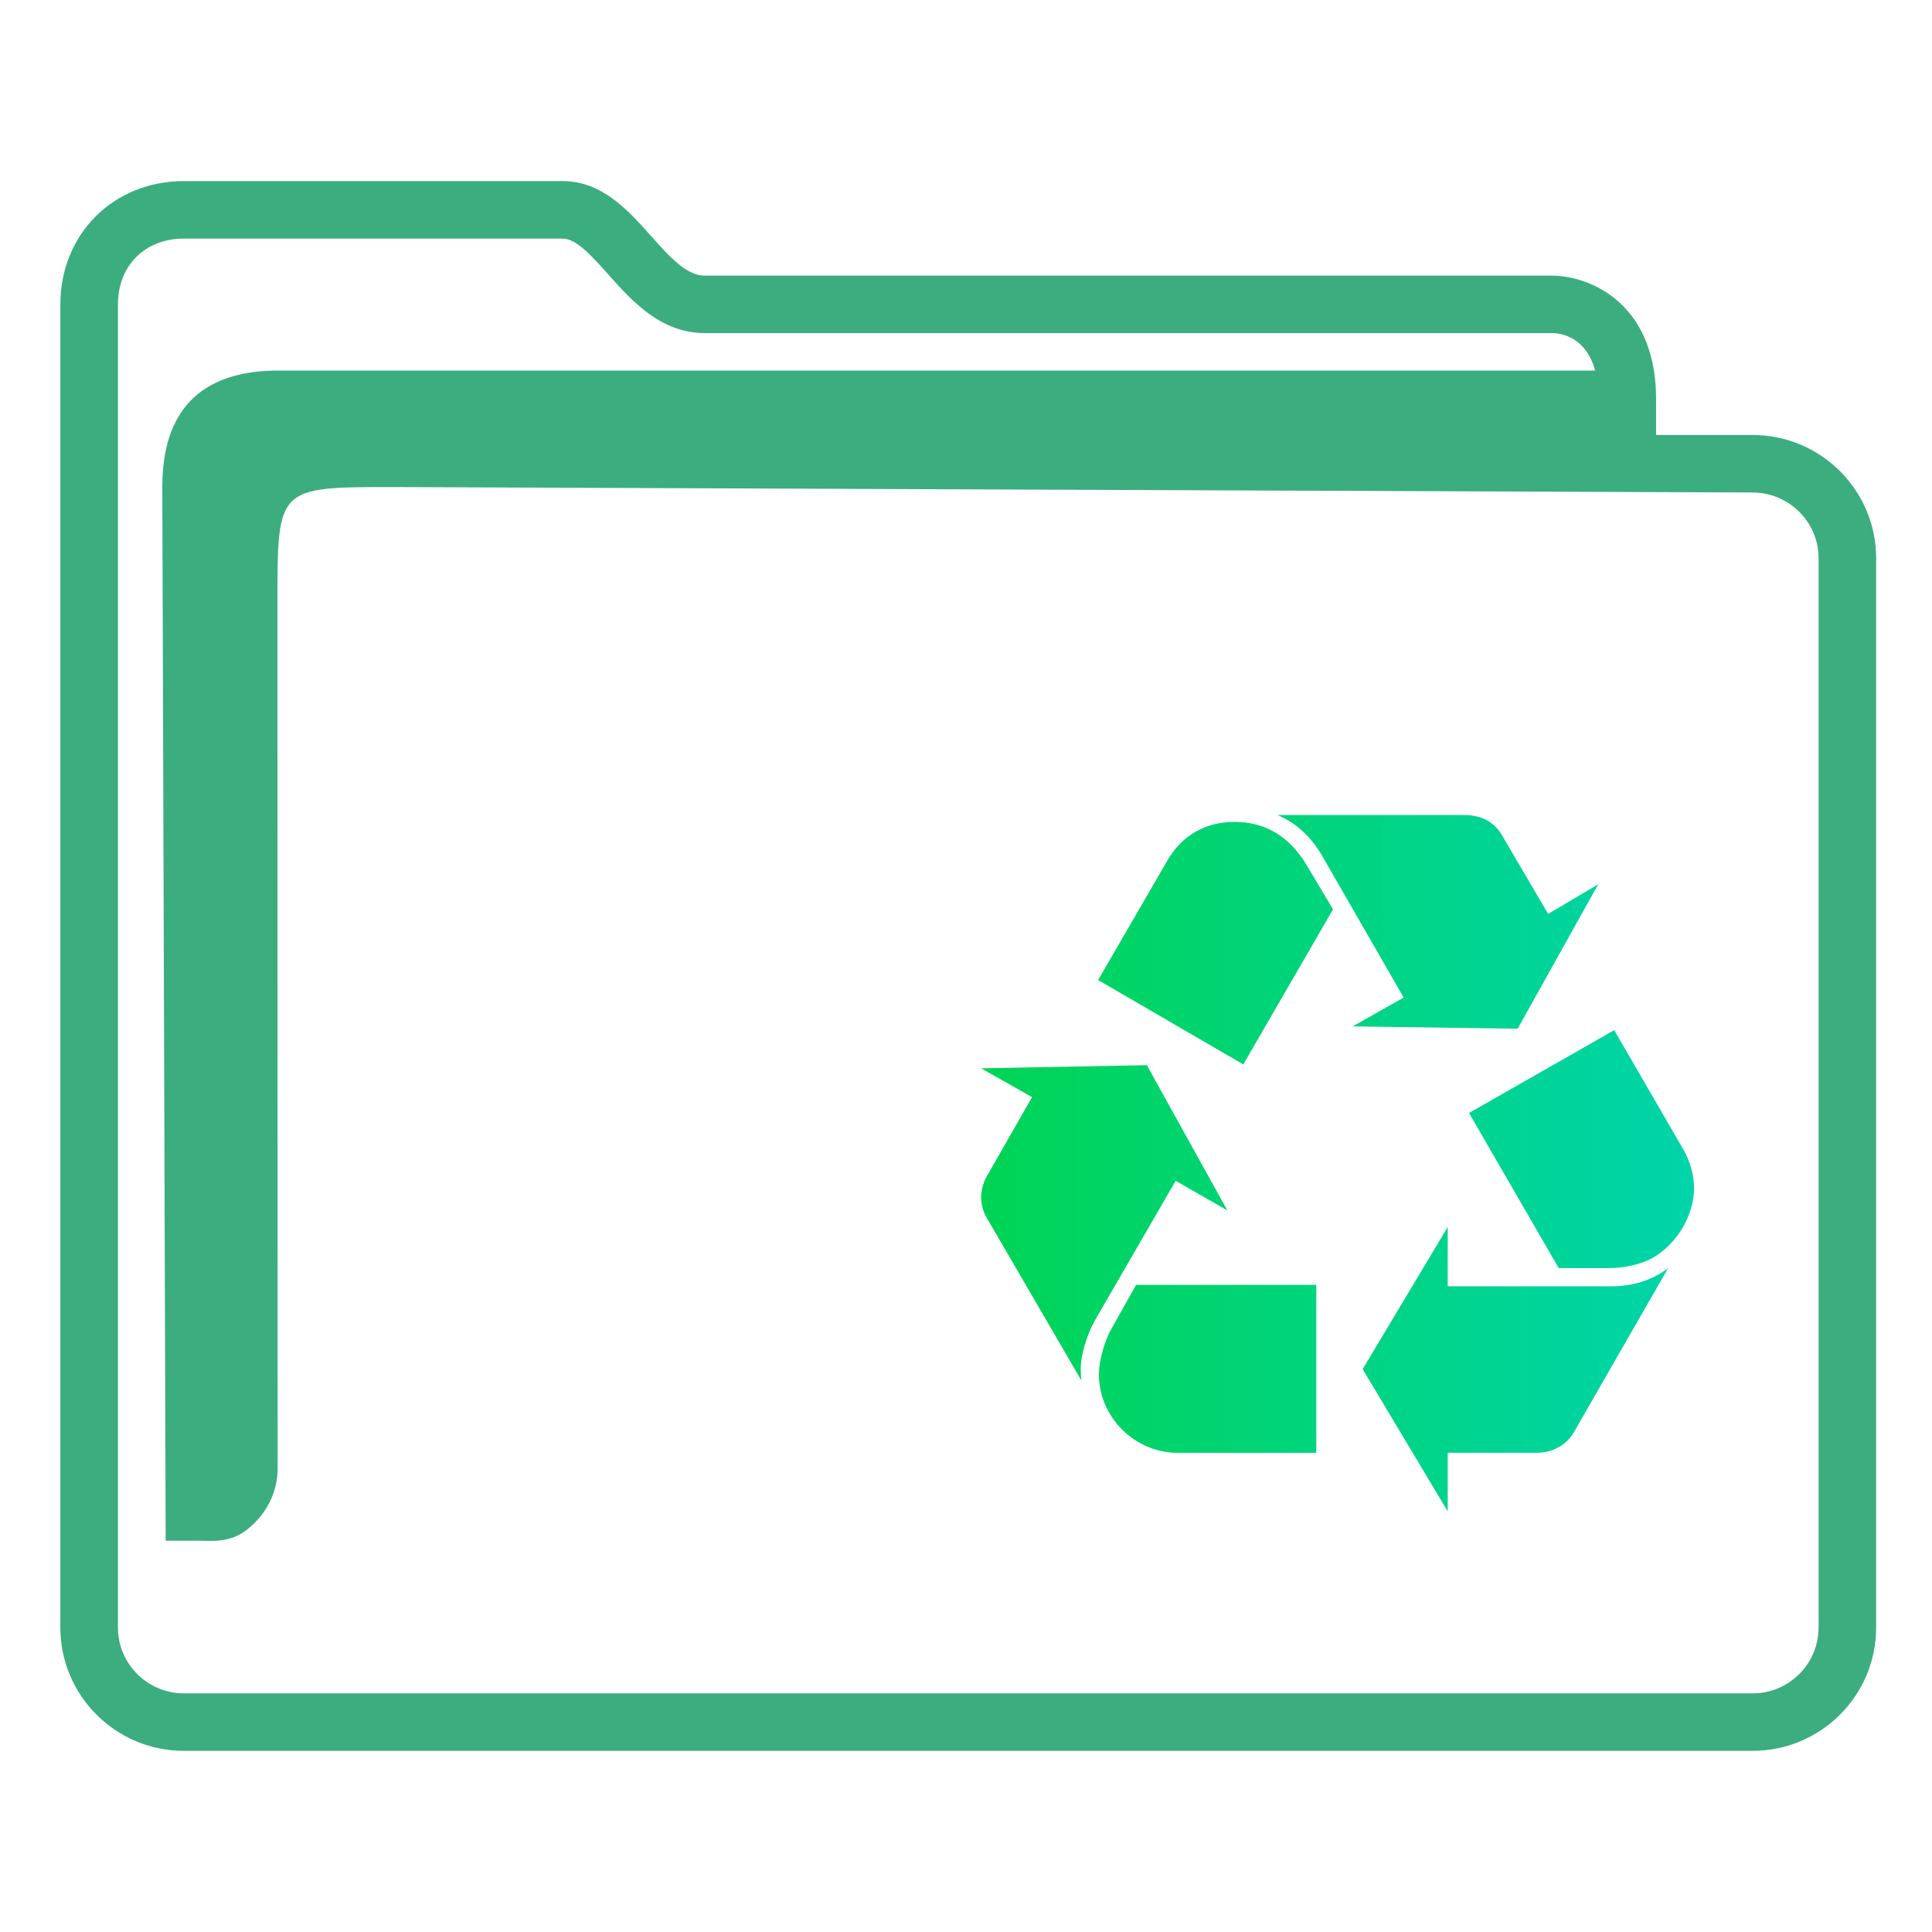
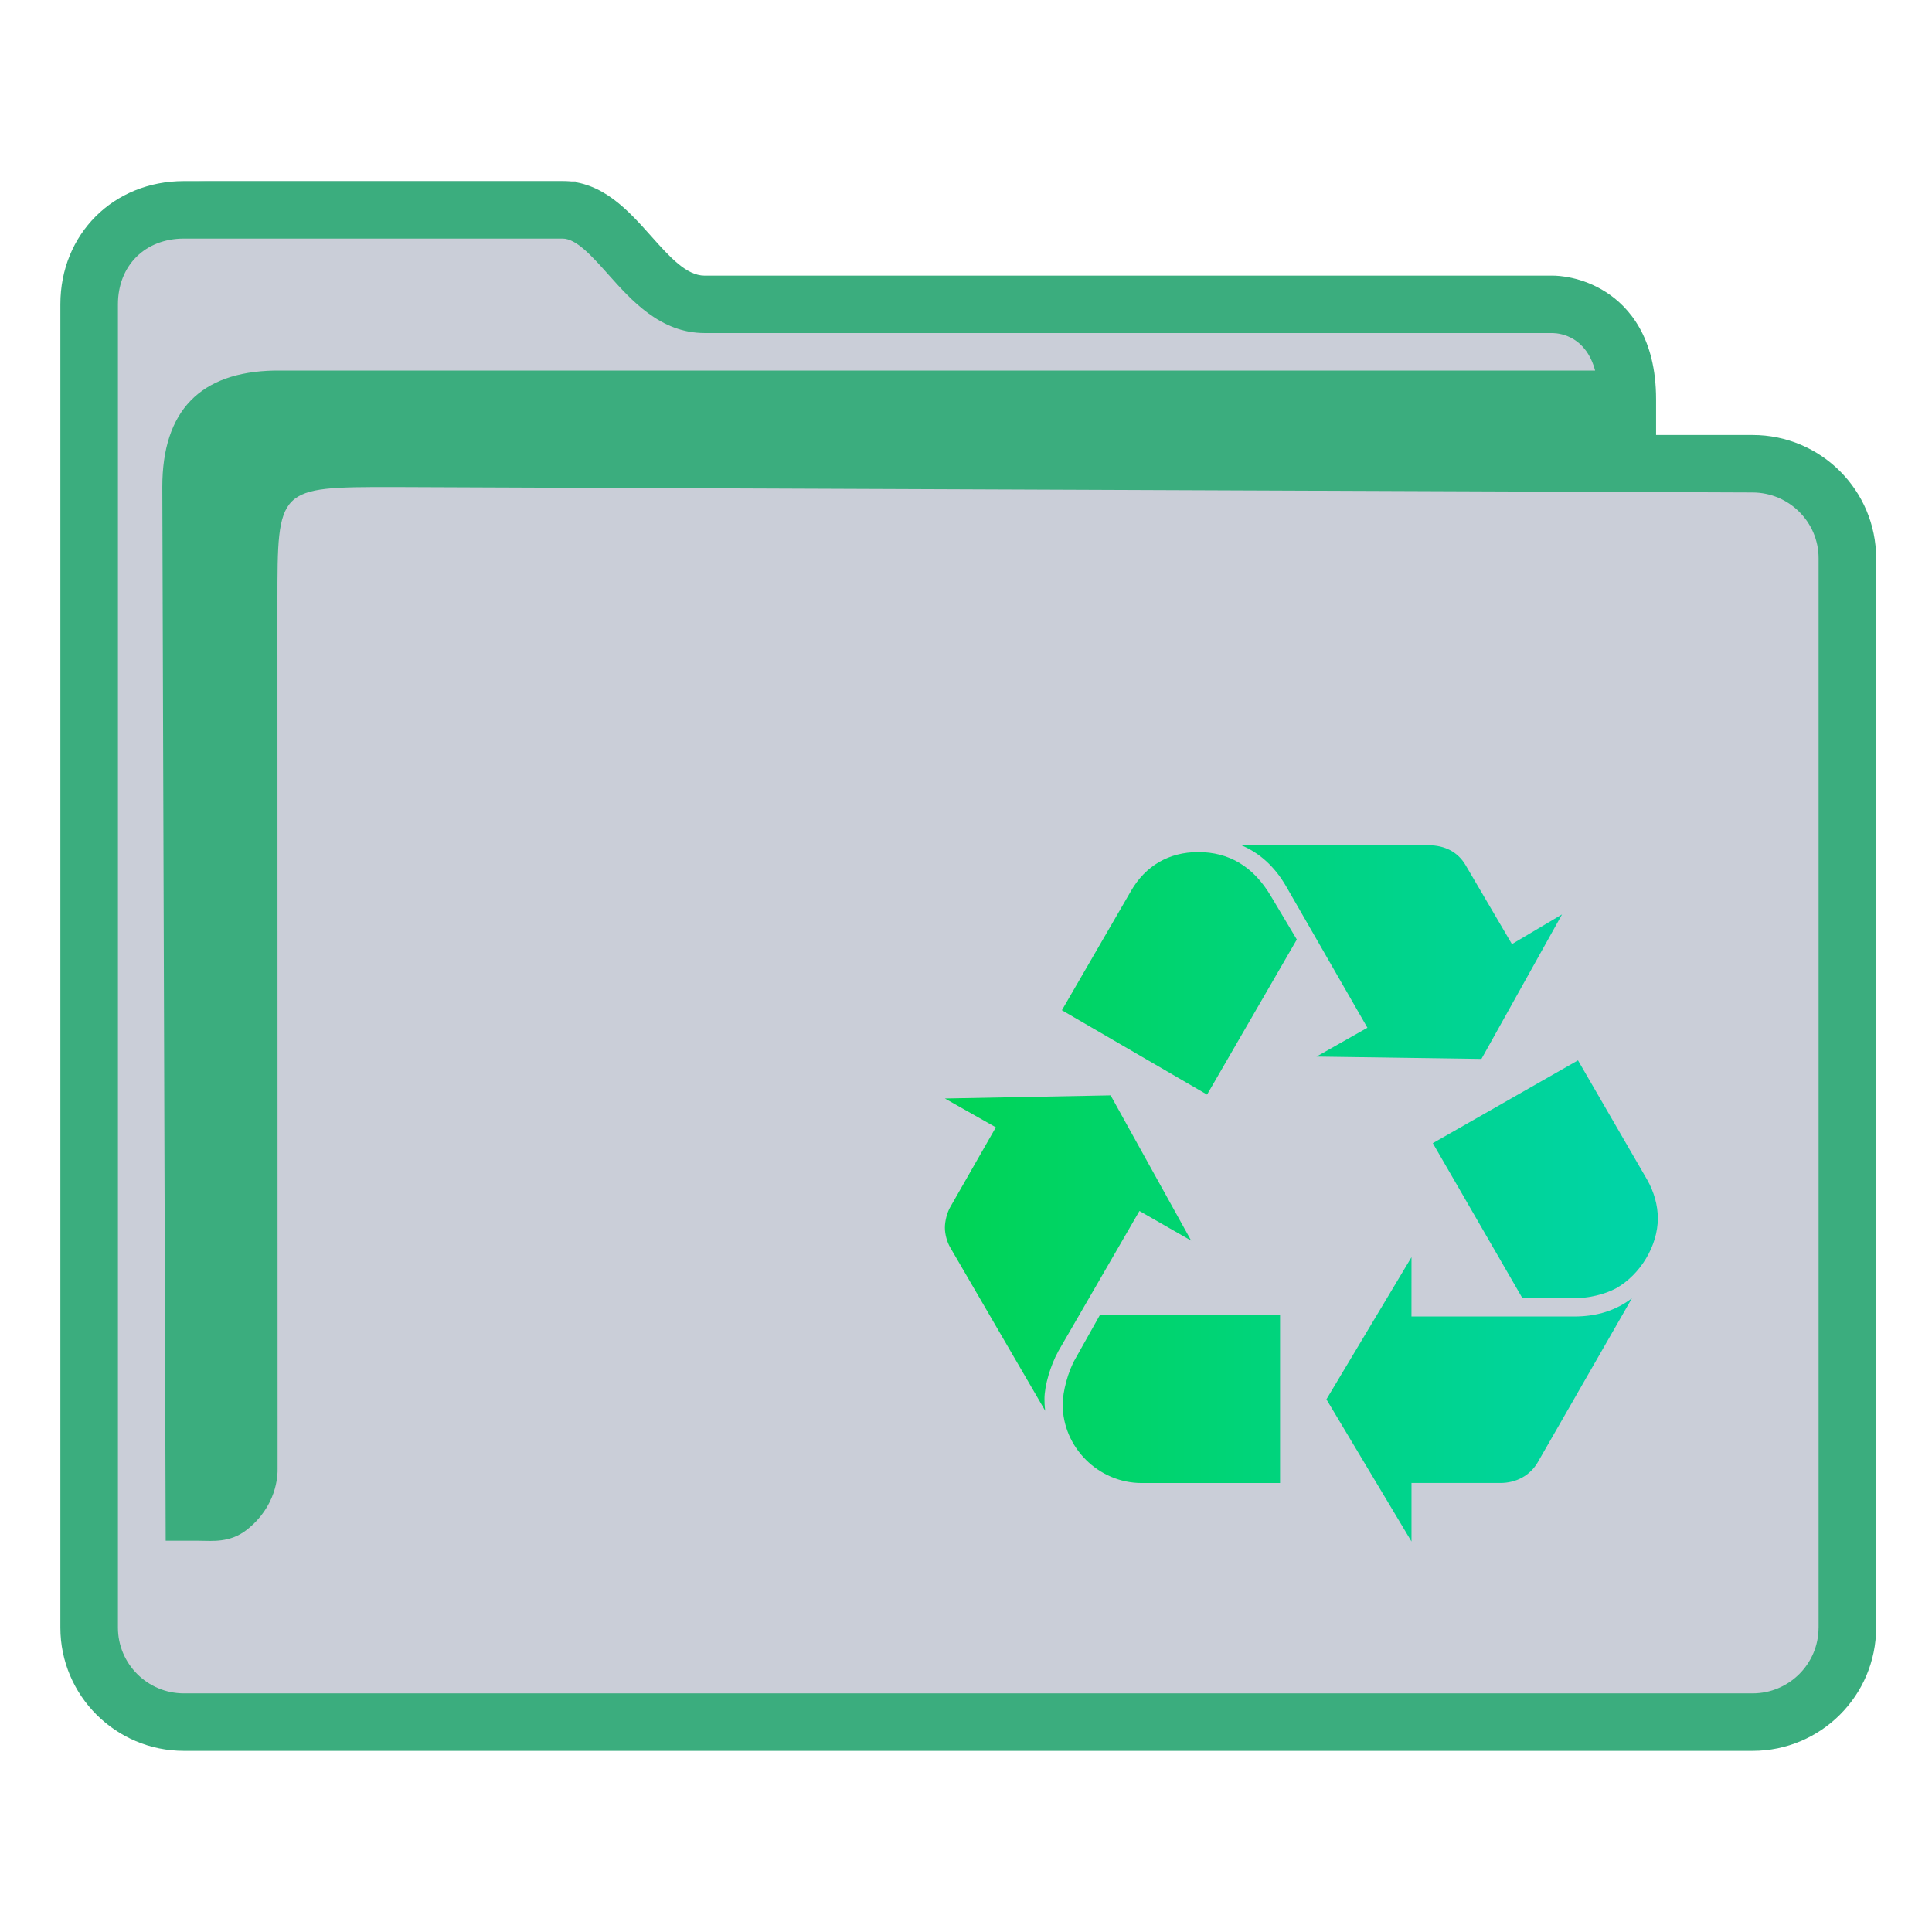
<svg xmlns="http://www.w3.org/2000/svg" xmlns:xlink="http://www.w3.org/1999/xlink" width="64" version="1.1" height="64" id="svg15">
  <defs id="defs5455">
    <linearGradient id="linearGradient917">
      <stop style="stop-color:#00d455;stop-opacity:1" offset="0" id="stop913" />
      <stop style="stop-color:#00d4aa;stop-opacity:1" offset="1" id="stop915" />
    </linearGradient>
-     <linearGradient xlink:href="#linearGradient917" id="linearGradient919" x1="417.071" y1="522.33" x2="440.689" y2="522.33" gradientUnits="userSpaceOnUse" />
+     <linearGradient xlink:href="#linearGradient917" id="linearGradient1177" gradientUnits="userSpaceOnUse" x1="417.071" y1="522.33" x2="440.689" y2="522.33" gradientTransform="translate(-1.2,1.00003)" />
  </defs>
  <g id="layer1" transform="translate(-384.5714,-483.798)">
    <g transform="matrix(0.7435117,0,0,0.7428536,332.4957,-244.9084)" id="g4" />
-     <path d="m 442.63,498.208 h -3.199 v -1.181 c 0,-2.051 -0.9,-3.062 -1.655,-3.549 -0.81,-0.522 -1.605,-0.549 -1.757,-0.549 h -28.109 c -0.602,0 -1.168,-0.635 -1.767,-1.307 -0.762,-0.855 -1.626,-1.825 -2.937,-1.825 h -12.544 c -2.332,0 -4.091,1.755 -4.091,4.083 v 43.834 c 0,2.252 1.835,4.083 4.091,4.083 h 51.968 c 2.256,0 4.091,-1.831 4.091,-4.083 v -35.423 c 0,-2.252 -1.835,-4.083 -4.091,-4.083 z m 2.184,39.506 c 0,1.202 -0.98,2.179 -2.184,2.179 h -51.968 c -1.205,0 -2.184,-0.977 -2.184,-2.179 v -43.834 c 0,-1.283 0.898,-2.179 2.184,-2.179 h 12.544 c 0.456,0 0.969,0.576 1.513,1.186 0.772,0.866 1.733,1.944 3.191,1.944 h 28.097 c 0.288,0.008 1.105,0.133 1.405,1.243 h -43.761 c -2.432,0.05 -3.703,1.319 -3.703,3.858 l 0.112,34.904 h 1.159 c 0,0 -0.241,0.002 9.7e-4,0.002 0.375,0 0.967,0.073 1.52,-0.359 0.994,-0.778 1.036,-1.786 1.027,-2.062 l -0.005,-28.677 c 0,-3.808 0,-3.808 3.814,-3.808 l 45.055,0.18 c 1.205,0.005 2.184,0.978 2.184,2.179 v 35.423 z" id="path2-3-3" style="fill:#3bad7e;fill-opacity:1;stroke-width:0.635" />
-     <path style="color:#232629;fill:url(#linearGradient919);fill-opacity:1;stroke:none" d="m 426.89,510.798 c 0.605,0.252 1.109,0.708 1.486,1.361 l 2.693,4.684 -1.686,0.955 5.463,0.078 2.67,-4.787 -1.66,0.984 -1.537,-2.619 c -0.253,-0.429 -0.68,-0.656 -1.234,-0.656 z m -1.434,0.227 c -0.956,0 -1.739,0.453 -2.217,1.285 l -2.291,3.953 4.809,2.795 2.973,-5.137 -0.857,-1.436 c -0.579,-0.981 -1.384,-1.461 -2.416,-1.461 z m 12.588,6.898 -4.809,2.744 2.971,5.139 h 1.662 c 0.527,0 1.057,-0.128 1.436,-0.33 0.805,-0.453 1.385,-1.41 1.385,-2.316 0,-0.436 -0.126,-0.88 -0.354,-1.283 z m -15.482,1.16 -5.49,0.104 1.688,0.955 -1.512,2.645 c -0.101,0.176 -0.176,0.452 -0.176,0.68 0,0.227 0.075,0.479 0.176,0.654 l 3.148,5.412 c -0.025,-0.176 -0.025,-0.301 -0.025,-0.4 0,-0.429 0.201,-1.11 0.453,-1.562 h -0.002 l 2.695,-4.658 1.713,0.982 z m 9.967,5.361 -2.818,4.709 2.818,4.709 V 531.923 h 2.947 c 0.529,0 0.981,-0.252 1.232,-0.68 l 3.123,-5.438 c -0.528,0.402 -1.157,0.604 -1.912,0.604 h -5.391 z m -10.322,1.916 -0.805,1.434 c -0.252,0.428 -0.428,1.109 -0.428,1.529 0,1.418 1.182,2.602 2.617,2.602 h 4.584 v -5.564 z" class="ColorScheme-Text" id="path12" />
+     <path id="fill" d="m 387.571,492.798 v 45 c 0.109,1.511 1,3 3.906,3 h 49.824 c 3.269,0 4.384,-0.499 4.269,-4 v -36 c -1,-2 -8,0 -8,-6 -12,-1 -34,1 -33.929,-5 h -12.074 c -1.998,0 -3.998,1 -3.998,3 z" style="color:#1e92ff;fill:#4e5a7e;fill-opacity:0.3;fill-rule:nonzero;stroke:none;stroke-width:10.512" class="ColorScheme-ButtonFocus" />
+     <path d="m 442.63,498.208 h -3.199 v -1.181 c 0,-2.051 -0.9,-3.062 -1.655,-3.549 -0.81,-0.522 -1.605,-0.549 -1.757,-0.549 h -28.109 c -0.602,0 -1.168,-0.635 -1.767,-1.307 -0.762,-0.855 -1.626,-1.825 -2.937,-1.825 h -12.544 c -2.332,0 -4.091,1.755 -4.091,4.083 v 43.834 c 0,2.252 1.835,4.083 4.091,4.083 h 51.968 c 2.256,0 4.091,-1.831 4.091,-4.083 v -35.423 c 0,-2.252 -1.835,-4.083 -4.091,-4.083 z m 2.184,39.506 c 0,1.202 -0.98,2.179 -2.184,2.179 h -51.968 c -1.205,0 -2.184,-0.977 -2.184,-2.179 v -43.834 c 0,-1.283 0.898,-2.179 2.184,-2.179 h 12.544 c 0.456,0 0.969,0.576 1.513,1.186 0.772,0.866 1.733,1.944 3.191,1.944 h 28.097 c 0.288,0.008 1.105,0.133 1.405,1.243 h -43.761 c -2.432,0.05 -3.703,1.319 -3.703,3.858 l 0.112,34.904 h 1.159 c 0,0 -0.241,0.002 9.7e-4,0.002 0.375,0 0.967,0.073 1.52,-0.359 0.994,-0.778 1.036,-1.786 1.027,-2.062 l -0.005,-28.677 c 0,-3.808 0,-3.808 3.814,-3.808 l 45.055,0.18 c 1.205,0.005 2.184,0.978 2.184,2.179 v 35.423 z" id="path2-3-3-7" style="fill:#3bad7e;fill-opacity:1;stroke-width:0.635" />
+     <path style="color:#232629;fill:url(#linearGradient1177);fill-opacity:1;stroke:none" d="m 425.69,511.798 c 0.605,0.252 1.109,0.708 1.486,1.361 l 2.693,4.684 -1.686,0.955 5.463,0.078 2.67,-4.787 -1.66,0.984 -1.537,-2.619 c -0.253,-0.429 -0.68,-0.656 -1.234,-0.656 z m -1.434,0.227 c -0.956,0 -1.739,0.453 -2.217,1.285 l -2.291,3.953 4.809,2.795 2.973,-5.137 -0.857,-1.436 c -0.579,-0.981 -1.384,-1.461 -2.416,-1.461 z m 12.588,6.898 -4.809,2.744 2.971,5.139 h 1.662 c 0.527,0 1.057,-0.128 1.436,-0.33 0.805,-0.453 1.385,-1.41 1.385,-2.316 0,-0.436 -0.126,-0.88 -0.354,-1.283 z m -15.482,1.16 -5.49,0.104 1.688,0.955 -1.512,2.645 c -0.101,0.176 -0.176,0.452 -0.176,0.68 0,0.227 0.075,0.479 0.176,0.654 l 3.148,5.412 c -0.025,-0.176 -0.025,-0.301 -0.025,-0.4 0,-0.429 0.201,-1.11 0.453,-1.562 h -0.002 l 2.695,-4.658 1.713,0.982 z m 9.967,5.361 -2.818,4.709 2.818,4.709 v -1.939 h 2.947 c 0.529,0 0.981,-0.252 1.232,-0.68 l 3.123,-5.438 c -0.528,0.402 -1.157,0.604 -1.912,0.604 h -5.391 z m -10.322,1.916 -0.805,1.434 c -0.252,0.428 -0.428,1.109 -0.428,1.529 0,1.418 1.182,2.602 2.617,2.602 h 4.584 v -5.564 z" class="ColorScheme-Text" id="path12-5" />
  </g>
</svg>
